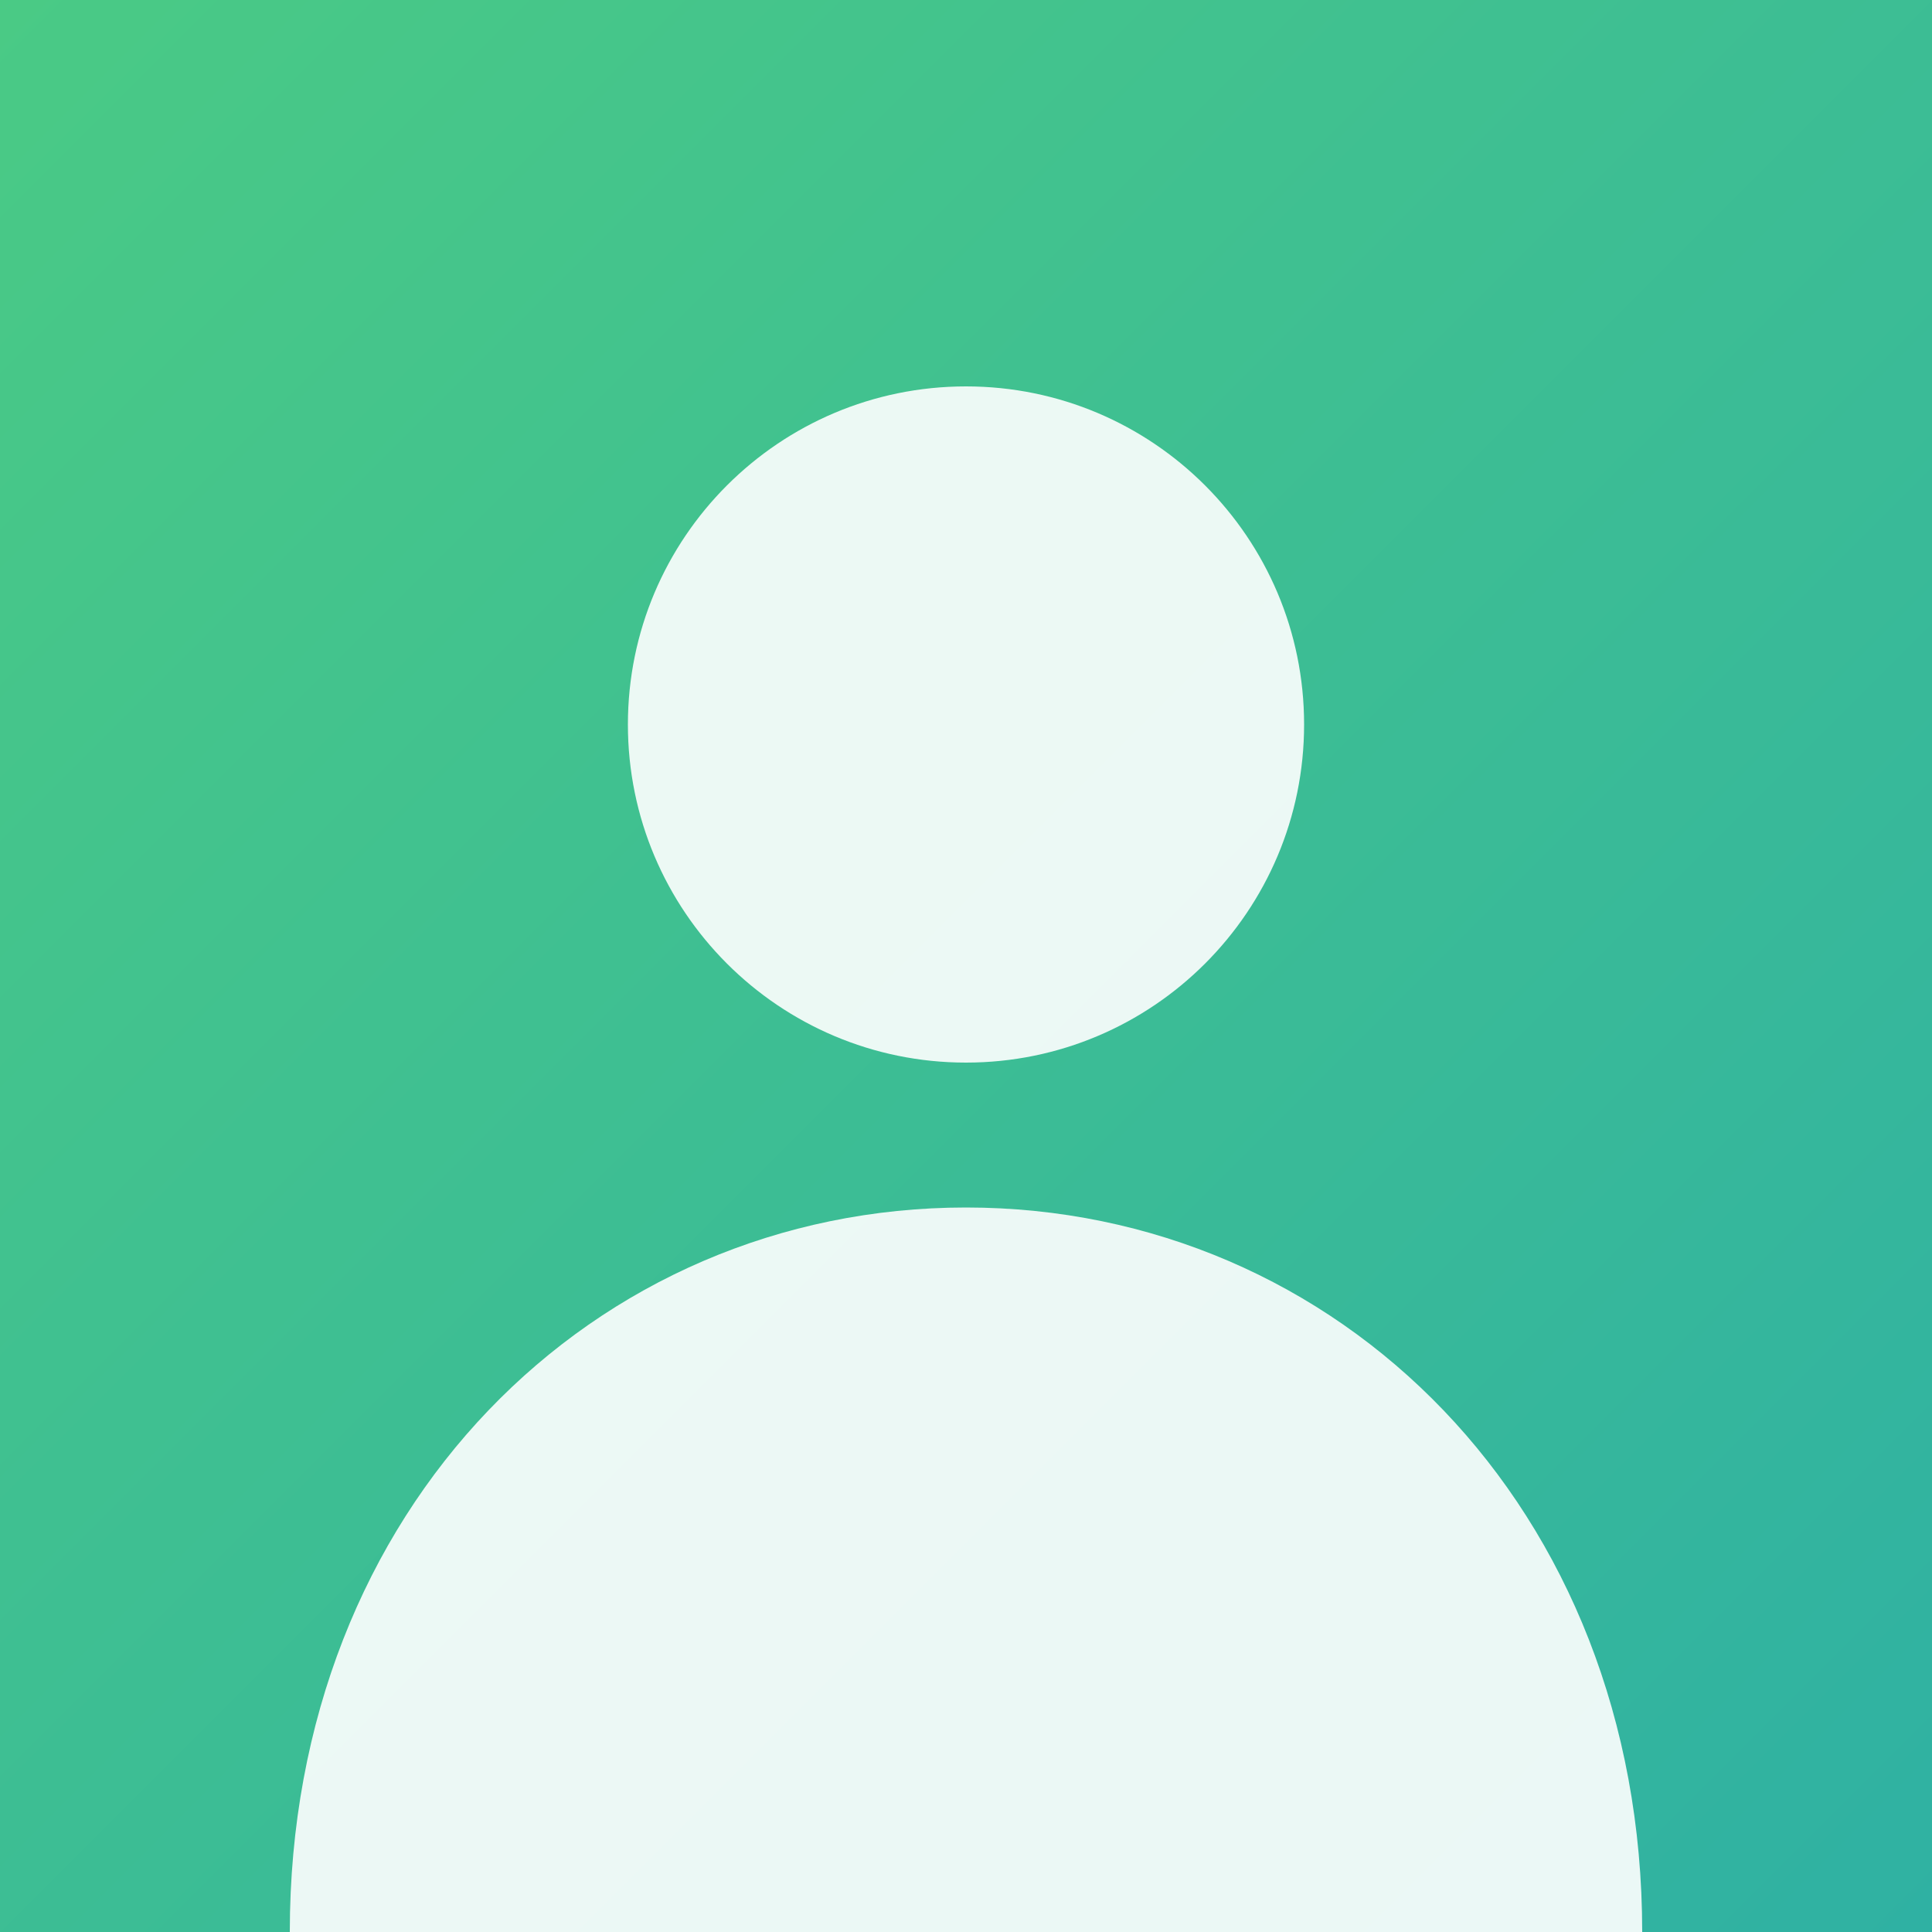
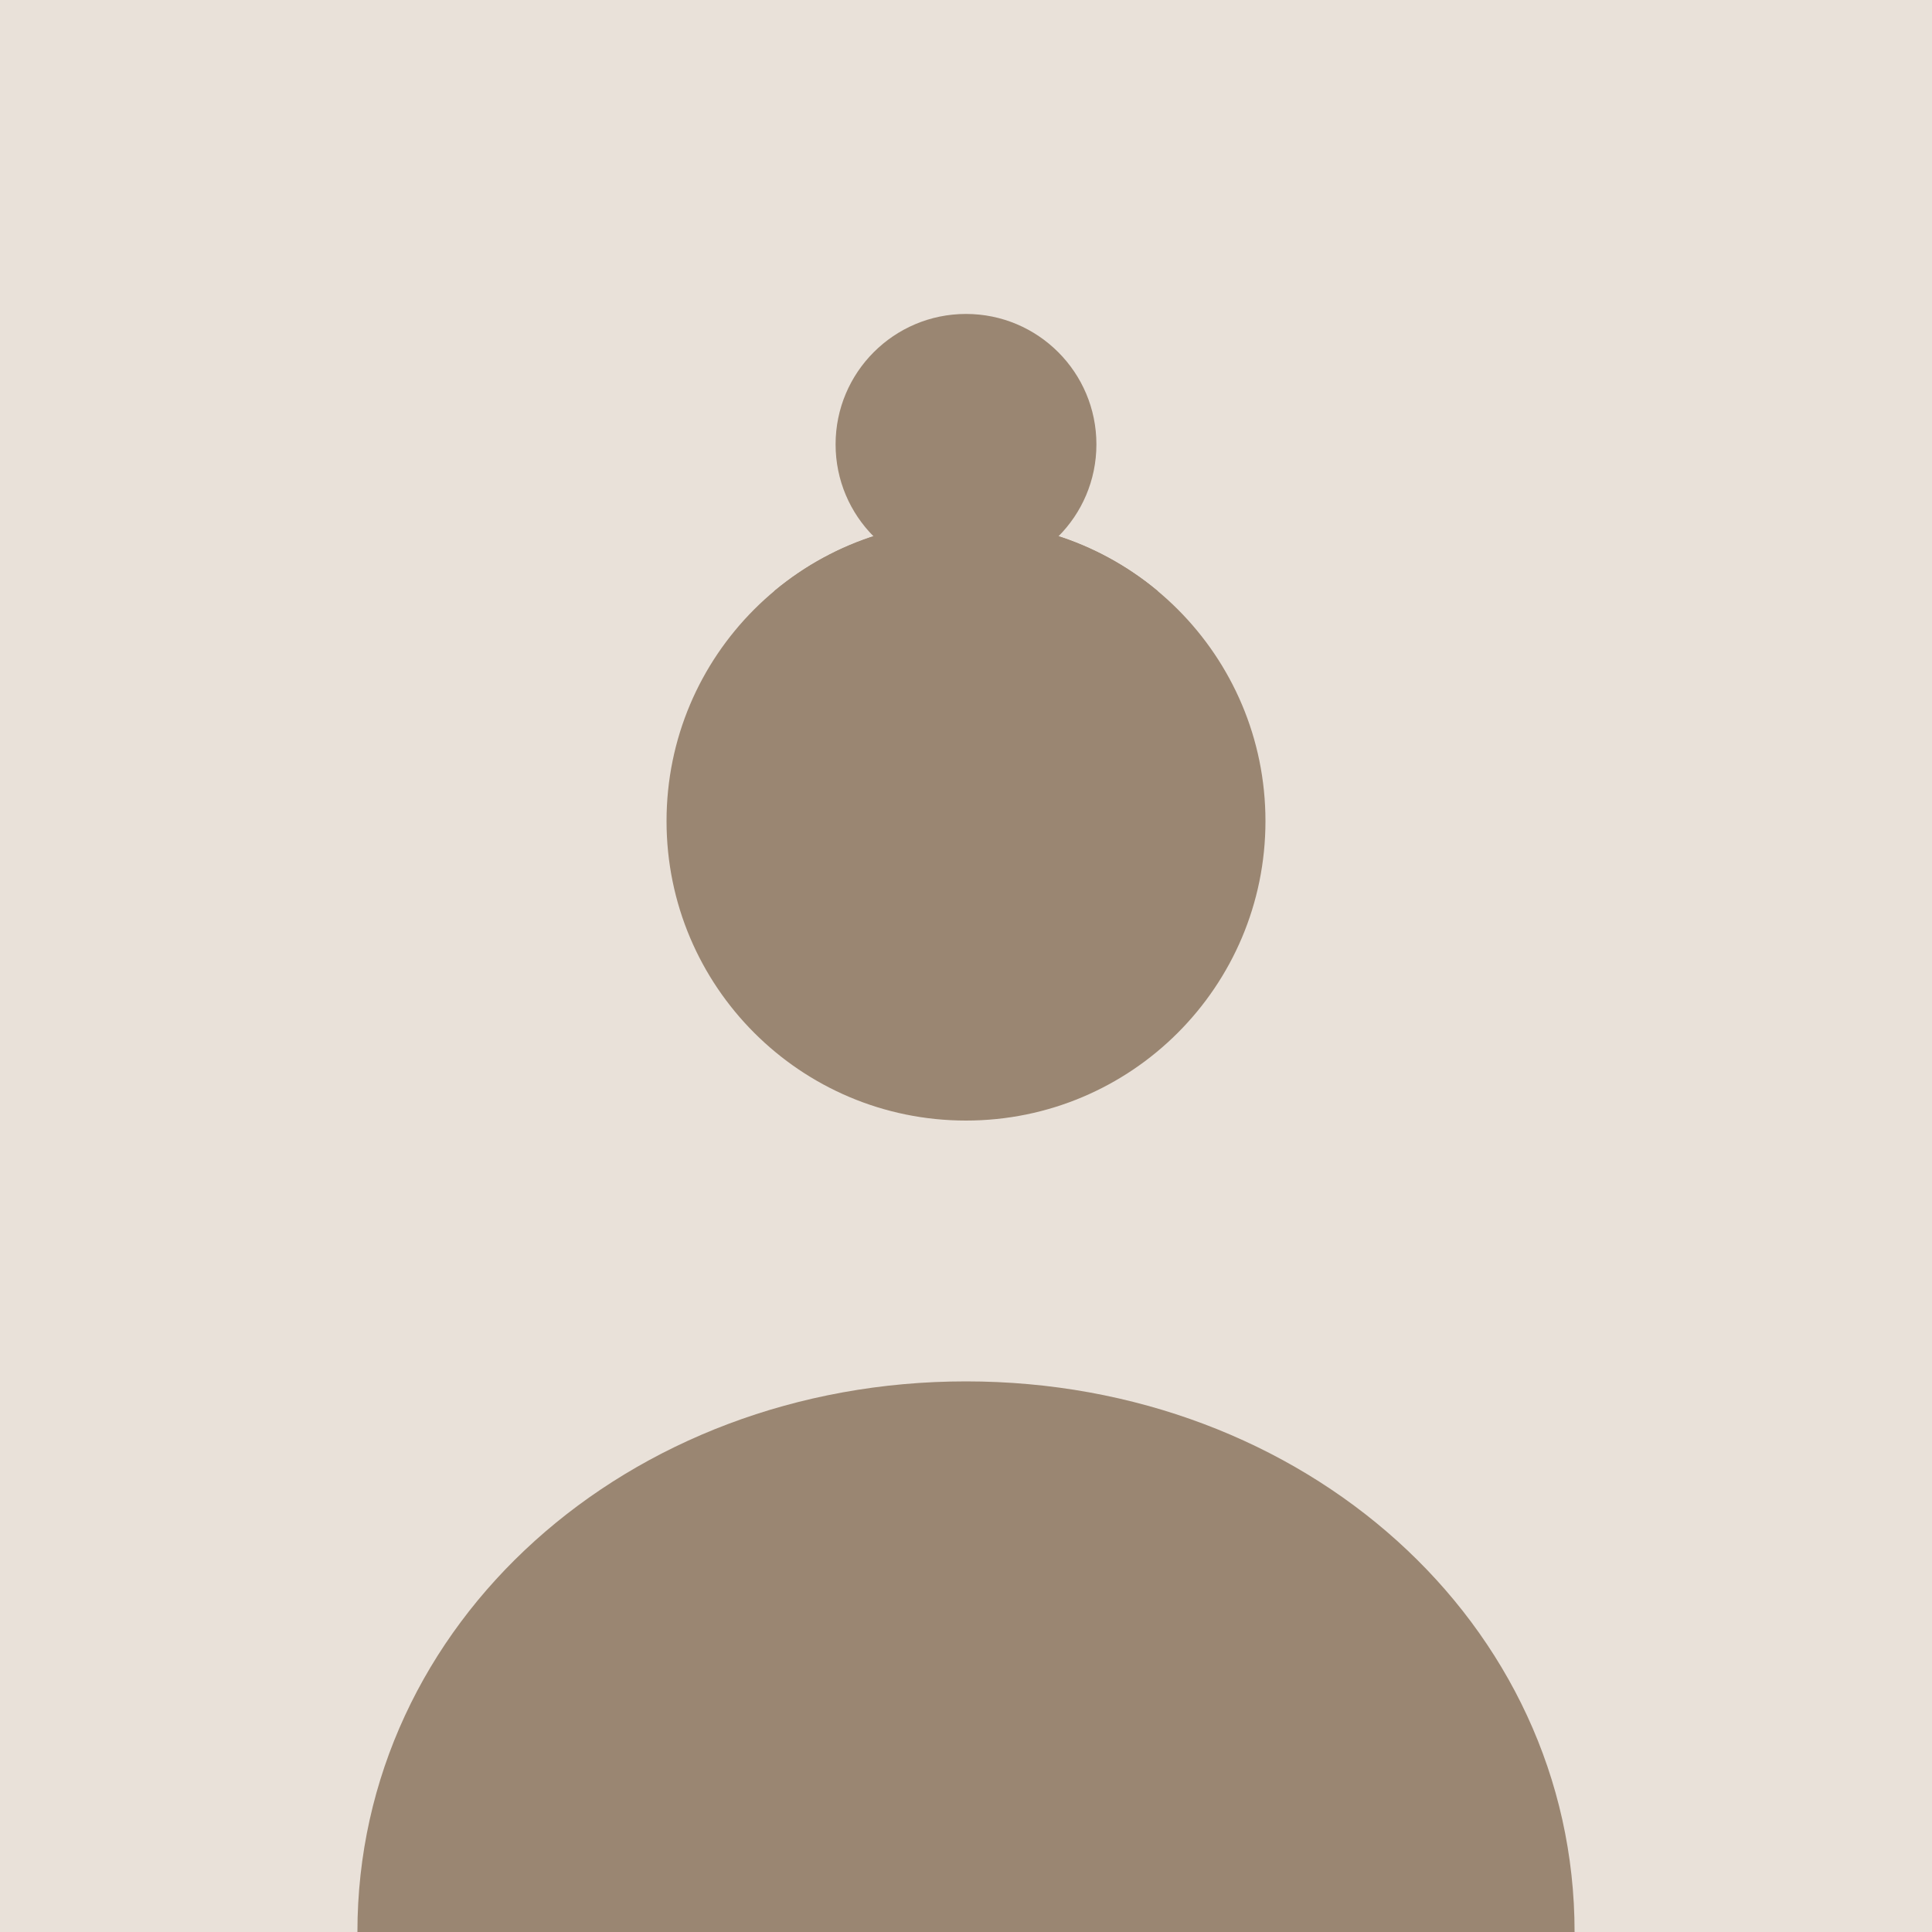
<svg xmlns="http://www.w3.org/2000/svg" width="400" height="400" viewBox="0 0 400 400" role="img" aria-label="Avatar placeholder">
  <defs>
-     <linearGradient id="g" x1="0" y1="0" x2="1" y2="1">
-       <stop offset="0" stop-color="#4aca85" />
-       <stop offset="1" stop-color="#2fb1a3" />
-     </linearGradient>
+     <clipPath id="s">
+       <circle cx="200" cy="170" r="62" />
+     </clipPath>
  </defs>
-   <rect width="400" height="400" fill="url(#g)" />
-   <circle cx="200" cy="150" r="70" fill="#ffffff" fill-opacity="0.9" />
-   <path d="M60 400c0-88 63-150 140-150s140 62 140 150z" fill="#ffffff" fill-opacity="0.9" />
+   <rect width="400" height="400" fill="#e9e1d9" />
+   <g fill="#9a8672">
+     <circle cx="200" cy="92" r="27" />
+     <path d="M74 400c0-64 56-114 126-114s126 50 126 114z" />
+     <circle cx="200" cy="170" r="62" />
+     <g clip-path="url(#s)">
+       <path d="M120 176a80 80 0 0 1 160 0c0-40-36-60-80-60s-80 20-80 60z" />
+     </g>
+   </g>
</svg>
